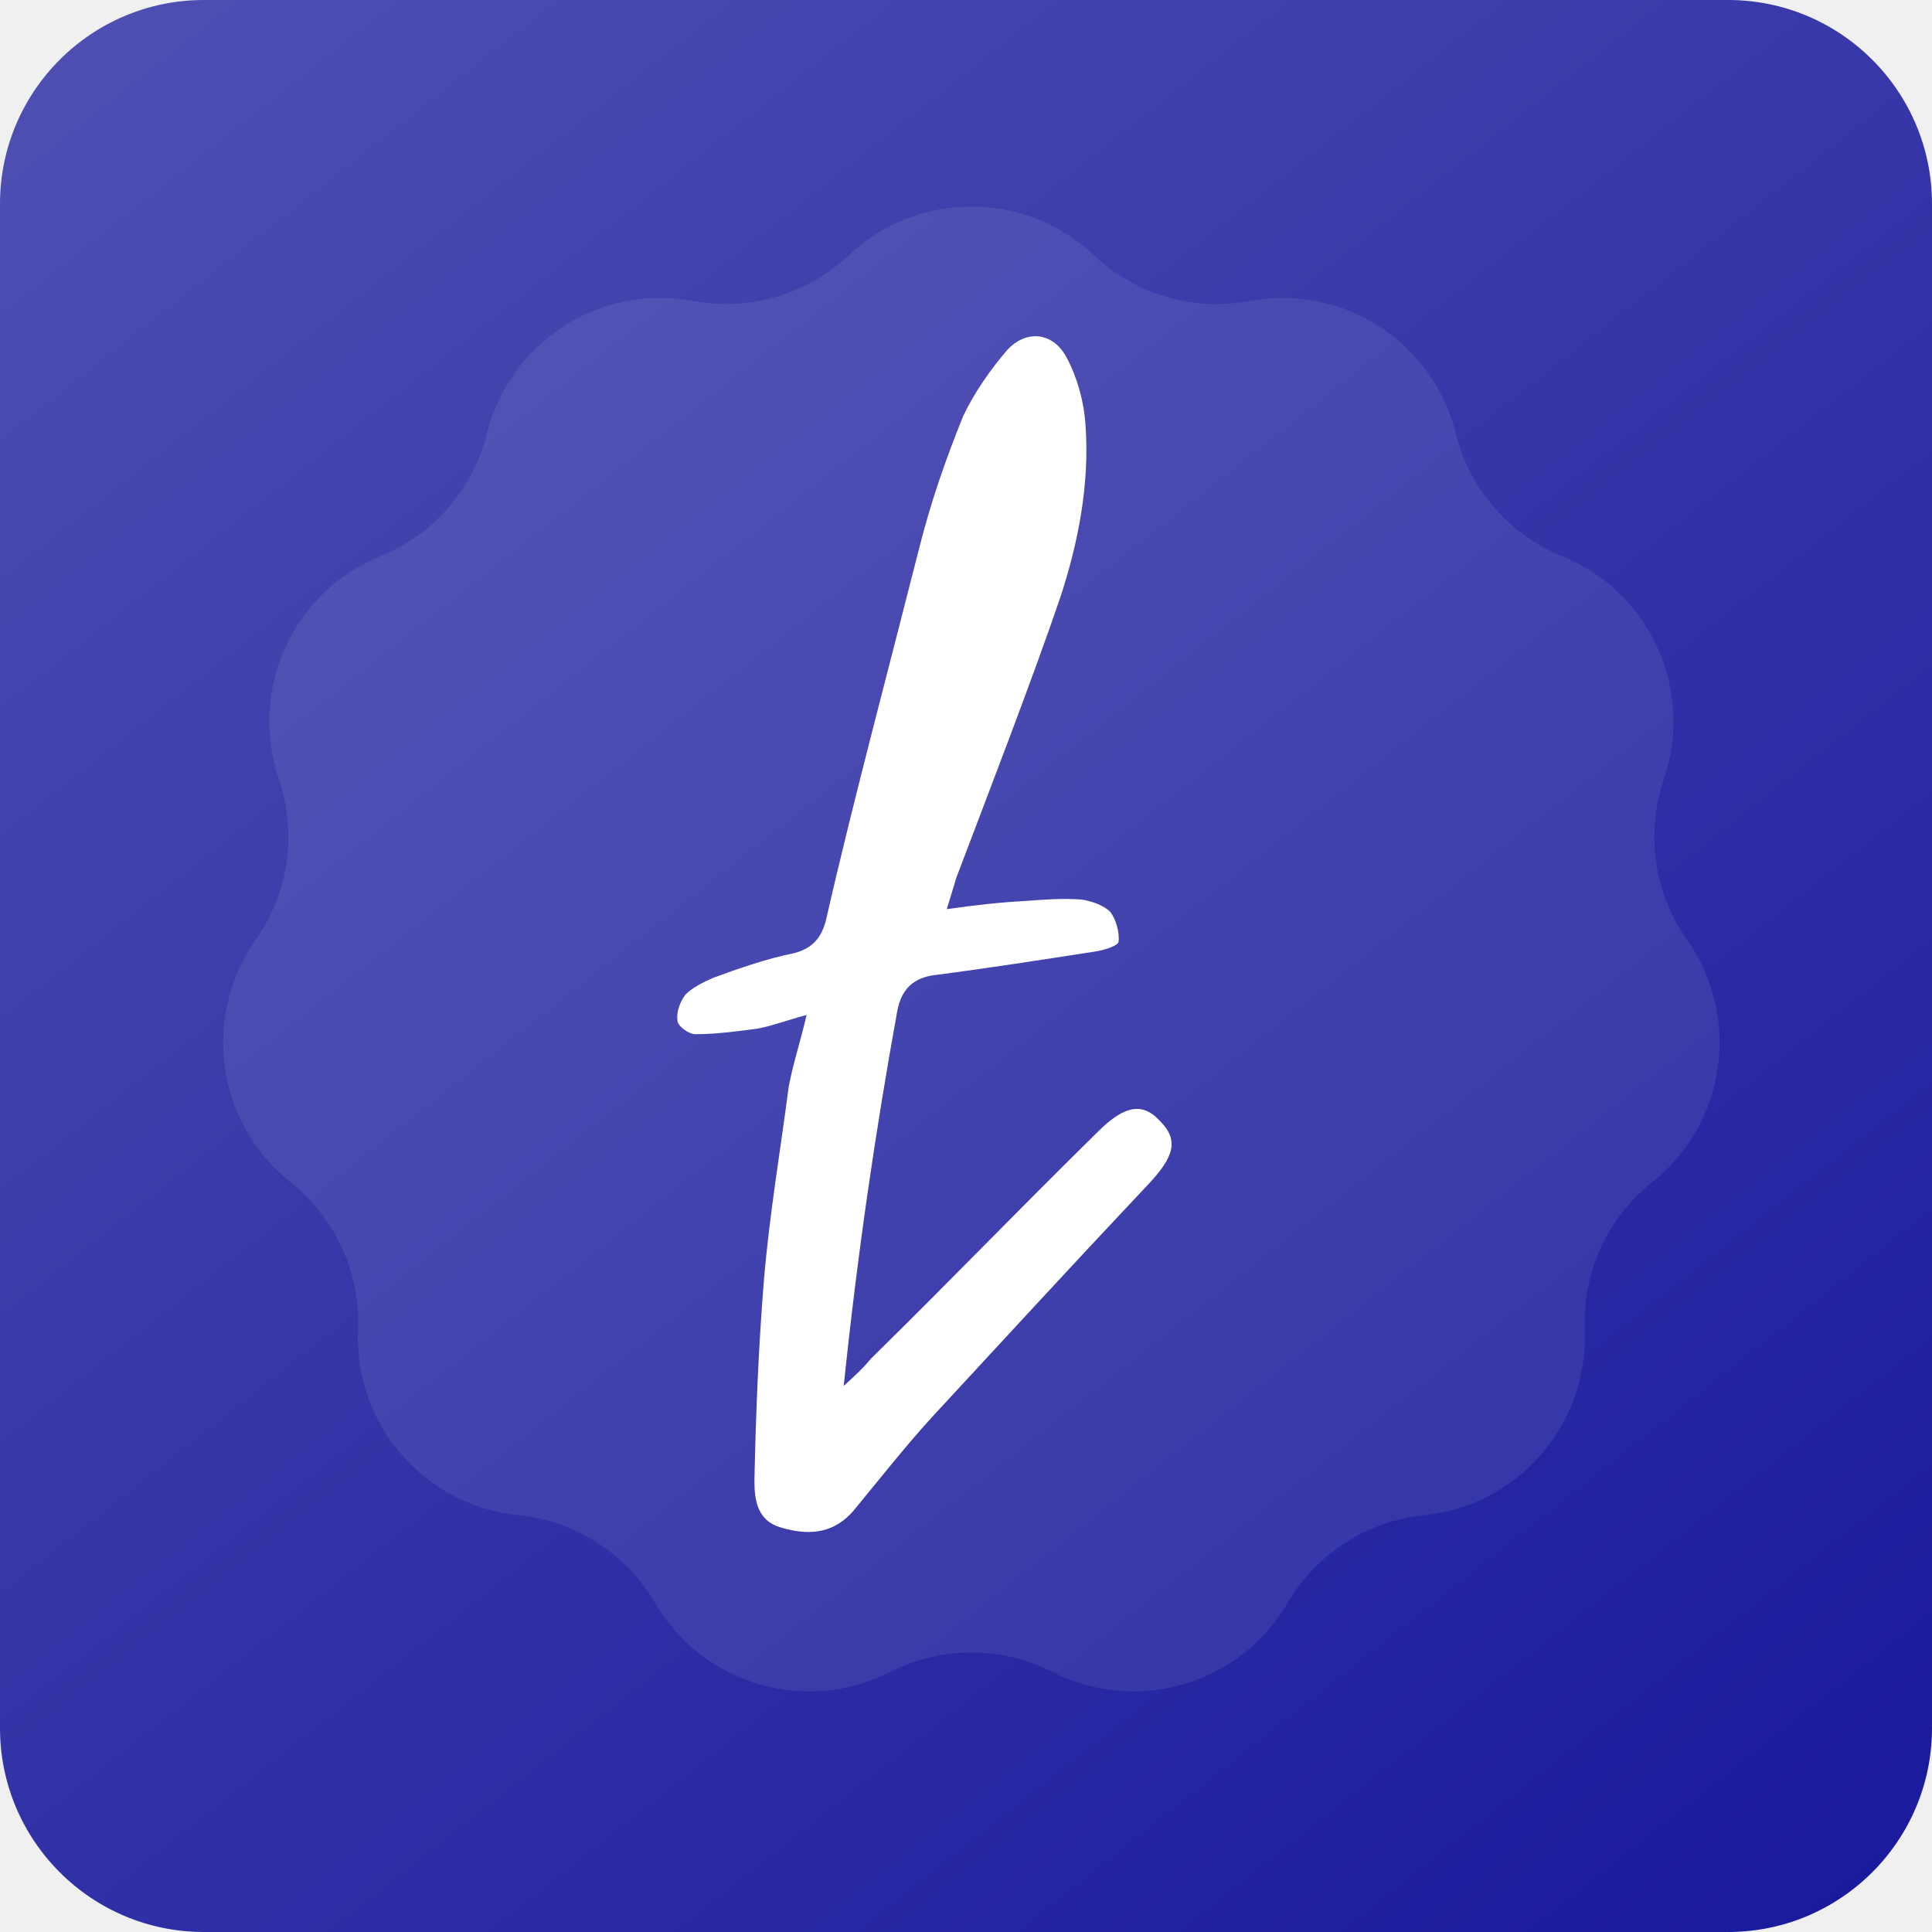
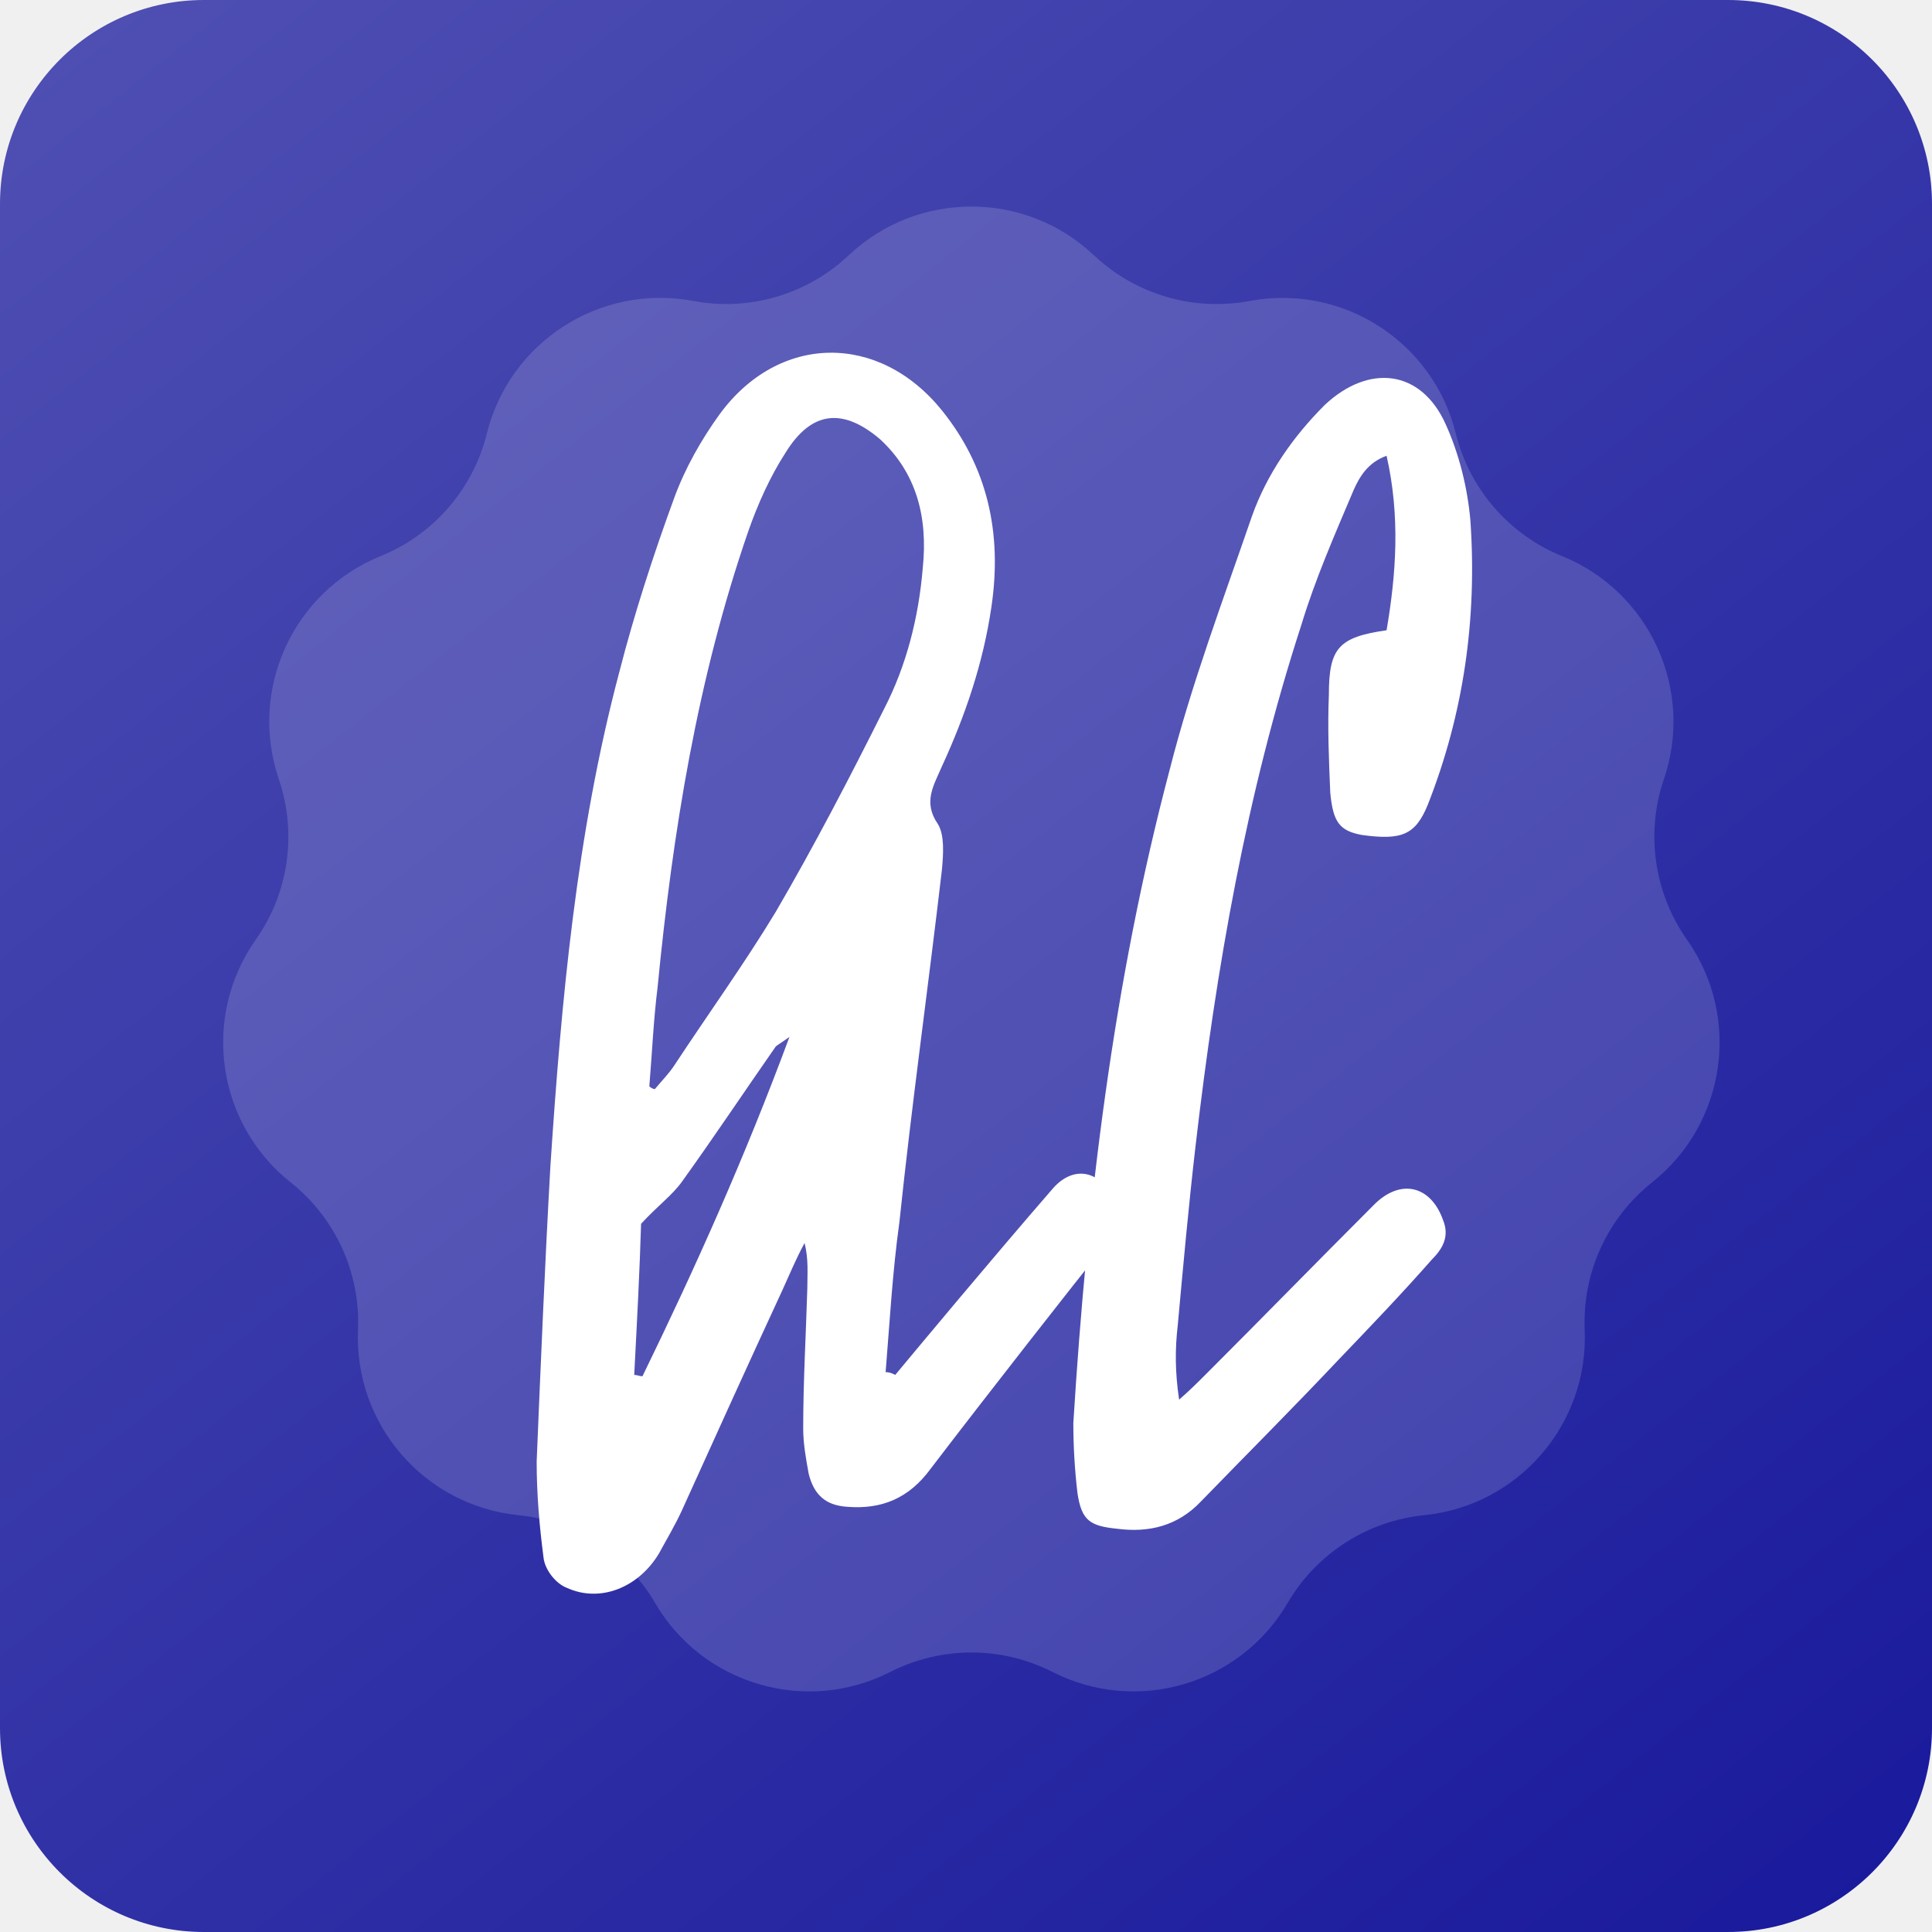
<svg xmlns="http://www.w3.org/2000/svg" width="180" height="180" viewBox="0 0 180 180" fill="none">
-   <g clip-path="url(#clip0_359_582)">
-     <rect width="180" height="180" rx="19" fill="url(#paint0_linear_359_582)" />
-     <path d="M79.076 23.786C85.489 17.732 95.511 17.732 101.924 23.786V23.786C105.796 27.442 111.183 29.024 116.417 28.042V28.042C125.085 26.415 133.517 31.834 135.638 40.394V40.394C136.919 45.563 140.596 49.806 145.53 51.81V51.81C153.701 55.128 157.865 64.245 155.021 72.593V72.593C153.304 77.634 154.104 83.192 157.171 87.544V87.544C162.251 94.753 160.825 104.674 153.919 110.16V110.16C149.75 113.472 147.417 118.58 147.644 123.9V123.9C148.021 132.711 141.457 140.286 132.682 141.167V141.167C127.384 141.699 122.66 144.735 119.975 149.334V149.334C115.528 156.95 105.911 159.773 98.052 155.771V155.771C93.308 153.354 87.692 153.354 82.948 155.771V155.771C75.089 159.773 65.472 156.95 61.025 149.334V149.334C58.34 144.735 53.616 141.699 48.318 141.167V141.167C39.543 140.286 32.979 132.711 33.355 123.9V123.9C33.583 118.58 31.25 113.472 27.081 110.16V110.16C20.175 104.674 18.749 94.753 23.829 87.544V87.544C26.896 83.192 27.696 77.634 25.979 72.593V72.593C23.135 64.245 27.299 55.128 35.47 51.81V51.81C40.404 49.806 44.081 45.563 45.362 40.394V40.394C47.483 31.834 55.915 26.415 64.583 28.042V28.042C69.817 29.024 75.204 27.442 79.076 23.786V23.786Z" fill="white" fill-opacity="0.08" />
-     <path d="M88.208 84.704C90.896 84.32 93.2 84.064 95.632 83.936C97.296 83.808 98.96 83.68 100.752 83.808C101.648 83.936 102.8 84.32 103.44 84.96C103.952 85.6 104.336 86.88 104.208 87.776C104.08 88.16 102.8 88.544 101.904 88.672C96.912 89.44 92.048 90.208 87.056 90.848C85.136 91.104 83.984 92.128 83.6 94.176C81.552 105.44 79.888 116.832 78.608 129.12C79.888 127.968 80.528 127.328 81.168 126.56C89.744 118.112 93.712 113.888 102.288 105.44C104.848 102.88 106.512 102.752 108.048 104.416C109.84 106.208 109.456 107.744 106.896 110.432C98.704 119.136 94.864 123.36 86.8 132.064C84.24 134.88 81.936 137.824 79.504 140.768C77.84 142.688 75.664 143.2 72.72 142.304C70.544 141.664 70.288 139.744 70.288 137.952C70.416 131.68 70.672 125.408 71.184 119.136C71.696 113.12 72.72 107.104 73.488 101.216C73.872 99.168 74.512 97.248 75.152 94.56C73.232 95.072 71.952 95.584 70.544 95.84C68.624 96.096 66.704 96.352 64.784 96.352C64.144 96.352 63.12 95.584 63.12 95.072C62.992 94.304 63.376 93.28 63.888 92.64C64.528 92 65.552 91.488 66.448 91.104C68.88 90.208 71.44 89.312 74 88.8C75.92 88.288 76.688 87.136 77.072 85.216C79.376 75.104 83.088 61.152 85.648 51.04C86.672 46.944 88.08 42.848 89.744 38.752C90.768 36.576 92.304 34.4 93.84 32.608C95.632 30.688 98.064 30.944 99.344 33.248C100.368 35.168 101.008 37.472 101.136 39.648C101.52 45.024 100.496 50.4 98.832 55.52C96.272 63.072 91.92 74.336 89.104 81.76C88.848 82.656 88.592 83.424 88.208 84.704Z" fill="white" />
+   <g clip-path="url(#clip0_554_575)">
+     <rect width="180" height="180" rx="19" fill="url(#paint0_linear_554_575)" />
+     <path d="M79.076 23.786C85.489 17.732 95.511 17.732 101.924 23.786V23.786C105.796 27.442 111.183 29.024 116.417 28.042V28.042C125.085 26.415 133.517 31.834 135.638 40.394V40.394C136.919 45.563 140.596 49.806 145.53 51.81V51.81C153.701 55.128 157.865 64.245 155.021 72.593V72.593C153.304 77.634 154.104 83.192 157.171 87.544V87.544C162.251 94.753 160.825 104.674 153.919 110.16V110.16C149.75 113.472 147.417 118.58 147.644 123.9V123.9C148.021 132.711 141.457 140.286 132.682 141.167V141.167C127.384 141.699 122.66 144.735 119.975 149.334V149.334C115.528 156.95 105.911 159.773 98.052 155.771V155.771C93.308 153.354 87.692 153.354 82.948 155.771V155.771C75.089 159.773 65.472 156.95 61.025 149.334V149.334C58.34 144.735 53.616 141.699 48.318 141.167V141.167C39.543 140.286 32.979 132.711 33.355 123.9V123.9C33.583 118.58 31.25 113.472 27.081 110.16V110.16C20.175 104.674 18.749 94.753 23.829 87.544V87.544C26.896 83.192 27.696 77.634 25.979 72.593V72.593C23.135 64.245 27.299 55.128 35.47 51.81V51.81C40.404 49.806 44.081 45.563 45.362 40.394V40.394C47.483 31.834 55.915 26.415 64.583 28.042V28.042C69.817 29.024 75.204 27.442 79.076 23.786V23.786Z" fill="white" fill-opacity="0.15" />
+     <path d="M59.728 114.016C59.6 118.368 59.344 123.232 59.088 128.096C59.344 128.096 59.6 128.224 59.856 128.224C64.72 118.24 69.328 108 73.552 96.608C72.656 97.248 72.4 97.376 72.272 97.504C69.328 101.728 66.512 105.952 63.568 110.048C62.672 111.328 61.392 112.224 59.728 114.016ZM60.496 101.216C60.624 101.344 60.88 101.472 61.008 101.472C61.648 100.704 62.288 100.064 62.8 99.296C66 94.432 69.328 89.824 72.272 84.96C75.856 78.816 79.184 72.416 82.384 66.016C84.432 62.048 85.584 57.568 85.968 52.96C86.48 48.096 85.328 44 82 40.928C78.544 37.984 75.6 38.24 73.168 42.208C71.76 44.384 70.608 46.944 69.712 49.504C64.976 63.2 62.672 77.536 61.264 92C60.88 95.072 60.752 98.144 60.496 101.216ZM83.408 128.096C85.328 125.792 92.24 117.472 98.128 110.688C100.176 108.384 102.864 109.152 103.888 112.224C104.528 114.016 103.632 115.168 102.608 116.448C100.048 119.648 92.112 129.76 86.736 136.8C84.688 139.616 82.128 140.64 78.928 140.384C77.008 140.256 75.856 139.36 75.344 137.312C75.088 135.904 74.832 134.496 74.832 133.088C74.832 128.736 75.088 124.384 75.216 120.032C75.216 118.624 75.344 117.344 74.96 115.808C74.192 117.216 73.552 118.752 72.912 120.16C69.712 127.072 66.64 133.856 63.568 140.64C62.928 142.048 62.16 143.328 61.392 144.736C59.472 147.936 55.888 149.344 52.816 147.936C51.792 147.552 50.768 146.272 50.64 145.12C50.256 142.176 50 139.232 50 136.16C50.384 126.944 50.768 117.728 51.28 108.64C52.304 93.152 53.712 77.664 57.68 62.688C59.088 57.184 60.88 51.68 62.8 46.432C63.824 43.616 65.36 40.928 67.024 38.624C72.528 31.072 81.872 30.944 87.76 38.24C91.984 43.488 93.392 49.632 92.368 56.544C91.6 61.792 89.936 66.656 87.76 71.392C86.992 73.184 85.968 74.72 87.376 76.768C88.016 77.792 87.888 79.584 87.76 80.992C86.48 92 84.944 102.88 83.792 113.888C83.152 118.496 82.896 123.104 82.512 127.84C82.896 127.84 83.152 127.968 83.408 128.096ZM129.184 58.72C130.08 53.472 130.464 48.096 129.184 42.464C127.392 43.104 126.624 44.512 126.112 45.664C124.32 49.888 122.528 53.984 121.248 58.208C116.128 73.952 113.312 90.208 111.392 106.72C110.752 112.224 110.24 117.856 109.728 123.488C109.472 125.664 109.472 127.84 109.856 130.4C110.752 129.632 111.648 128.736 112.416 127.968C117.664 122.72 122.784 117.472 128.032 112.224C130.464 109.792 133.28 110.432 134.432 113.632C135.072 115.168 134.432 116.32 133.408 117.344C130.592 120.544 127.648 123.616 124.704 126.688C120.48 131.168 116.128 135.52 111.904 139.872C109.728 142.176 107.04 142.816 104.096 142.432C101.536 142.176 100.768 141.664 100.384 139.104C100.128 136.928 100 134.752 100 132.576C101.28 111.968 103.712 91.616 108.96 71.776C111.008 63.712 113.952 55.904 116.64 48.096C118.048 44.128 120.48 40.672 123.424 37.728C127.52 33.888 132.384 34.4 134.688 39.52C135.968 42.336 136.736 45.536 136.992 48.48C137.632 57.696 136.352 66.528 133.024 74.976C131.872 77.792 130.592 78.304 126.88 77.792C124.832 77.408 124.192 76.64 123.936 73.824C123.808 70.752 123.68 67.808 123.808 64.736C123.808 60.384 124.704 59.36 129.184 58.72Z" fill="white" />
  </g>
  <defs>
-     <linearGradient id="paint0_linear_359_582" x1="217" y1="269.5" x2="-21.5" y2="-32.5" gradientUnits="userSpaceOnUse">
+     <linearGradient id="paint0_linear_554_575" x1="217" y1="269.5" x2="-21.5" y2="-32.5" gradientUnits="userSpaceOnUse">
      <stop stop-color="#040593" />
      <stop offset="1" stop-color="#5858B7" />
    </linearGradient>
-     <clipPath id="clip0_359_582">
+     <clipPath id="clip0_554_575">
      <rect width="180" height="180" fill="white" />
    </clipPath>
  </defs>
</svg>
